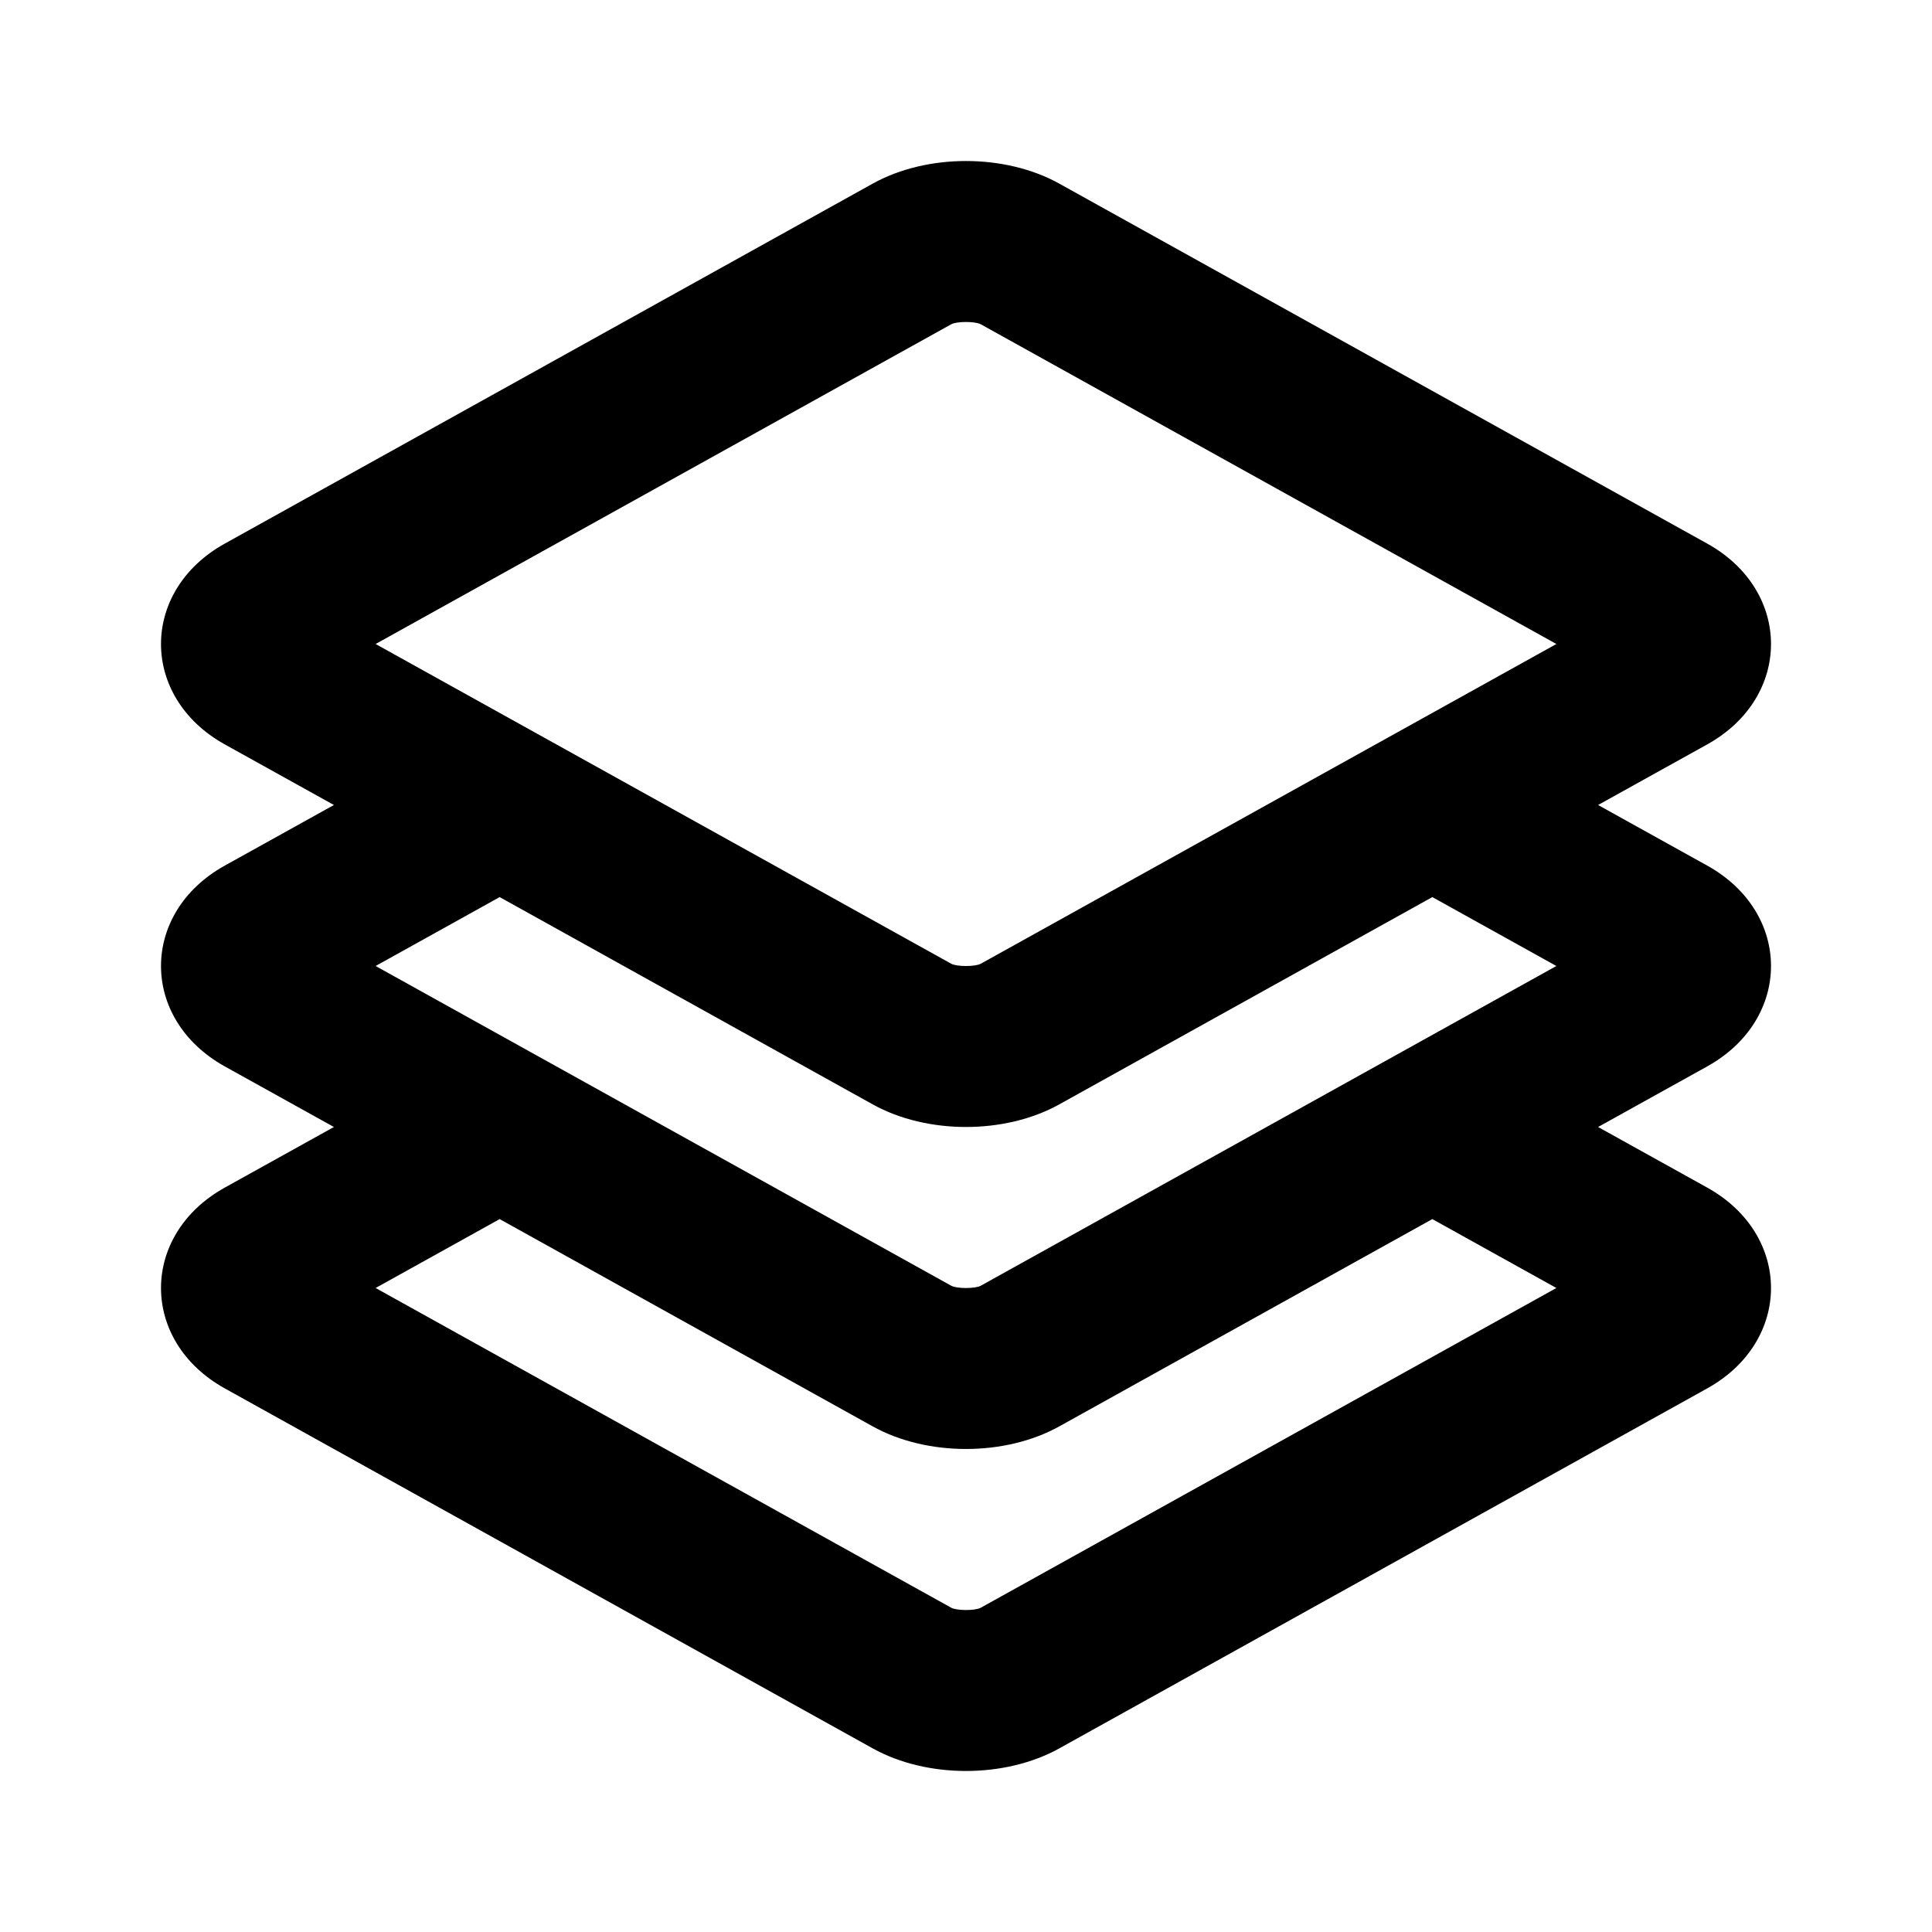
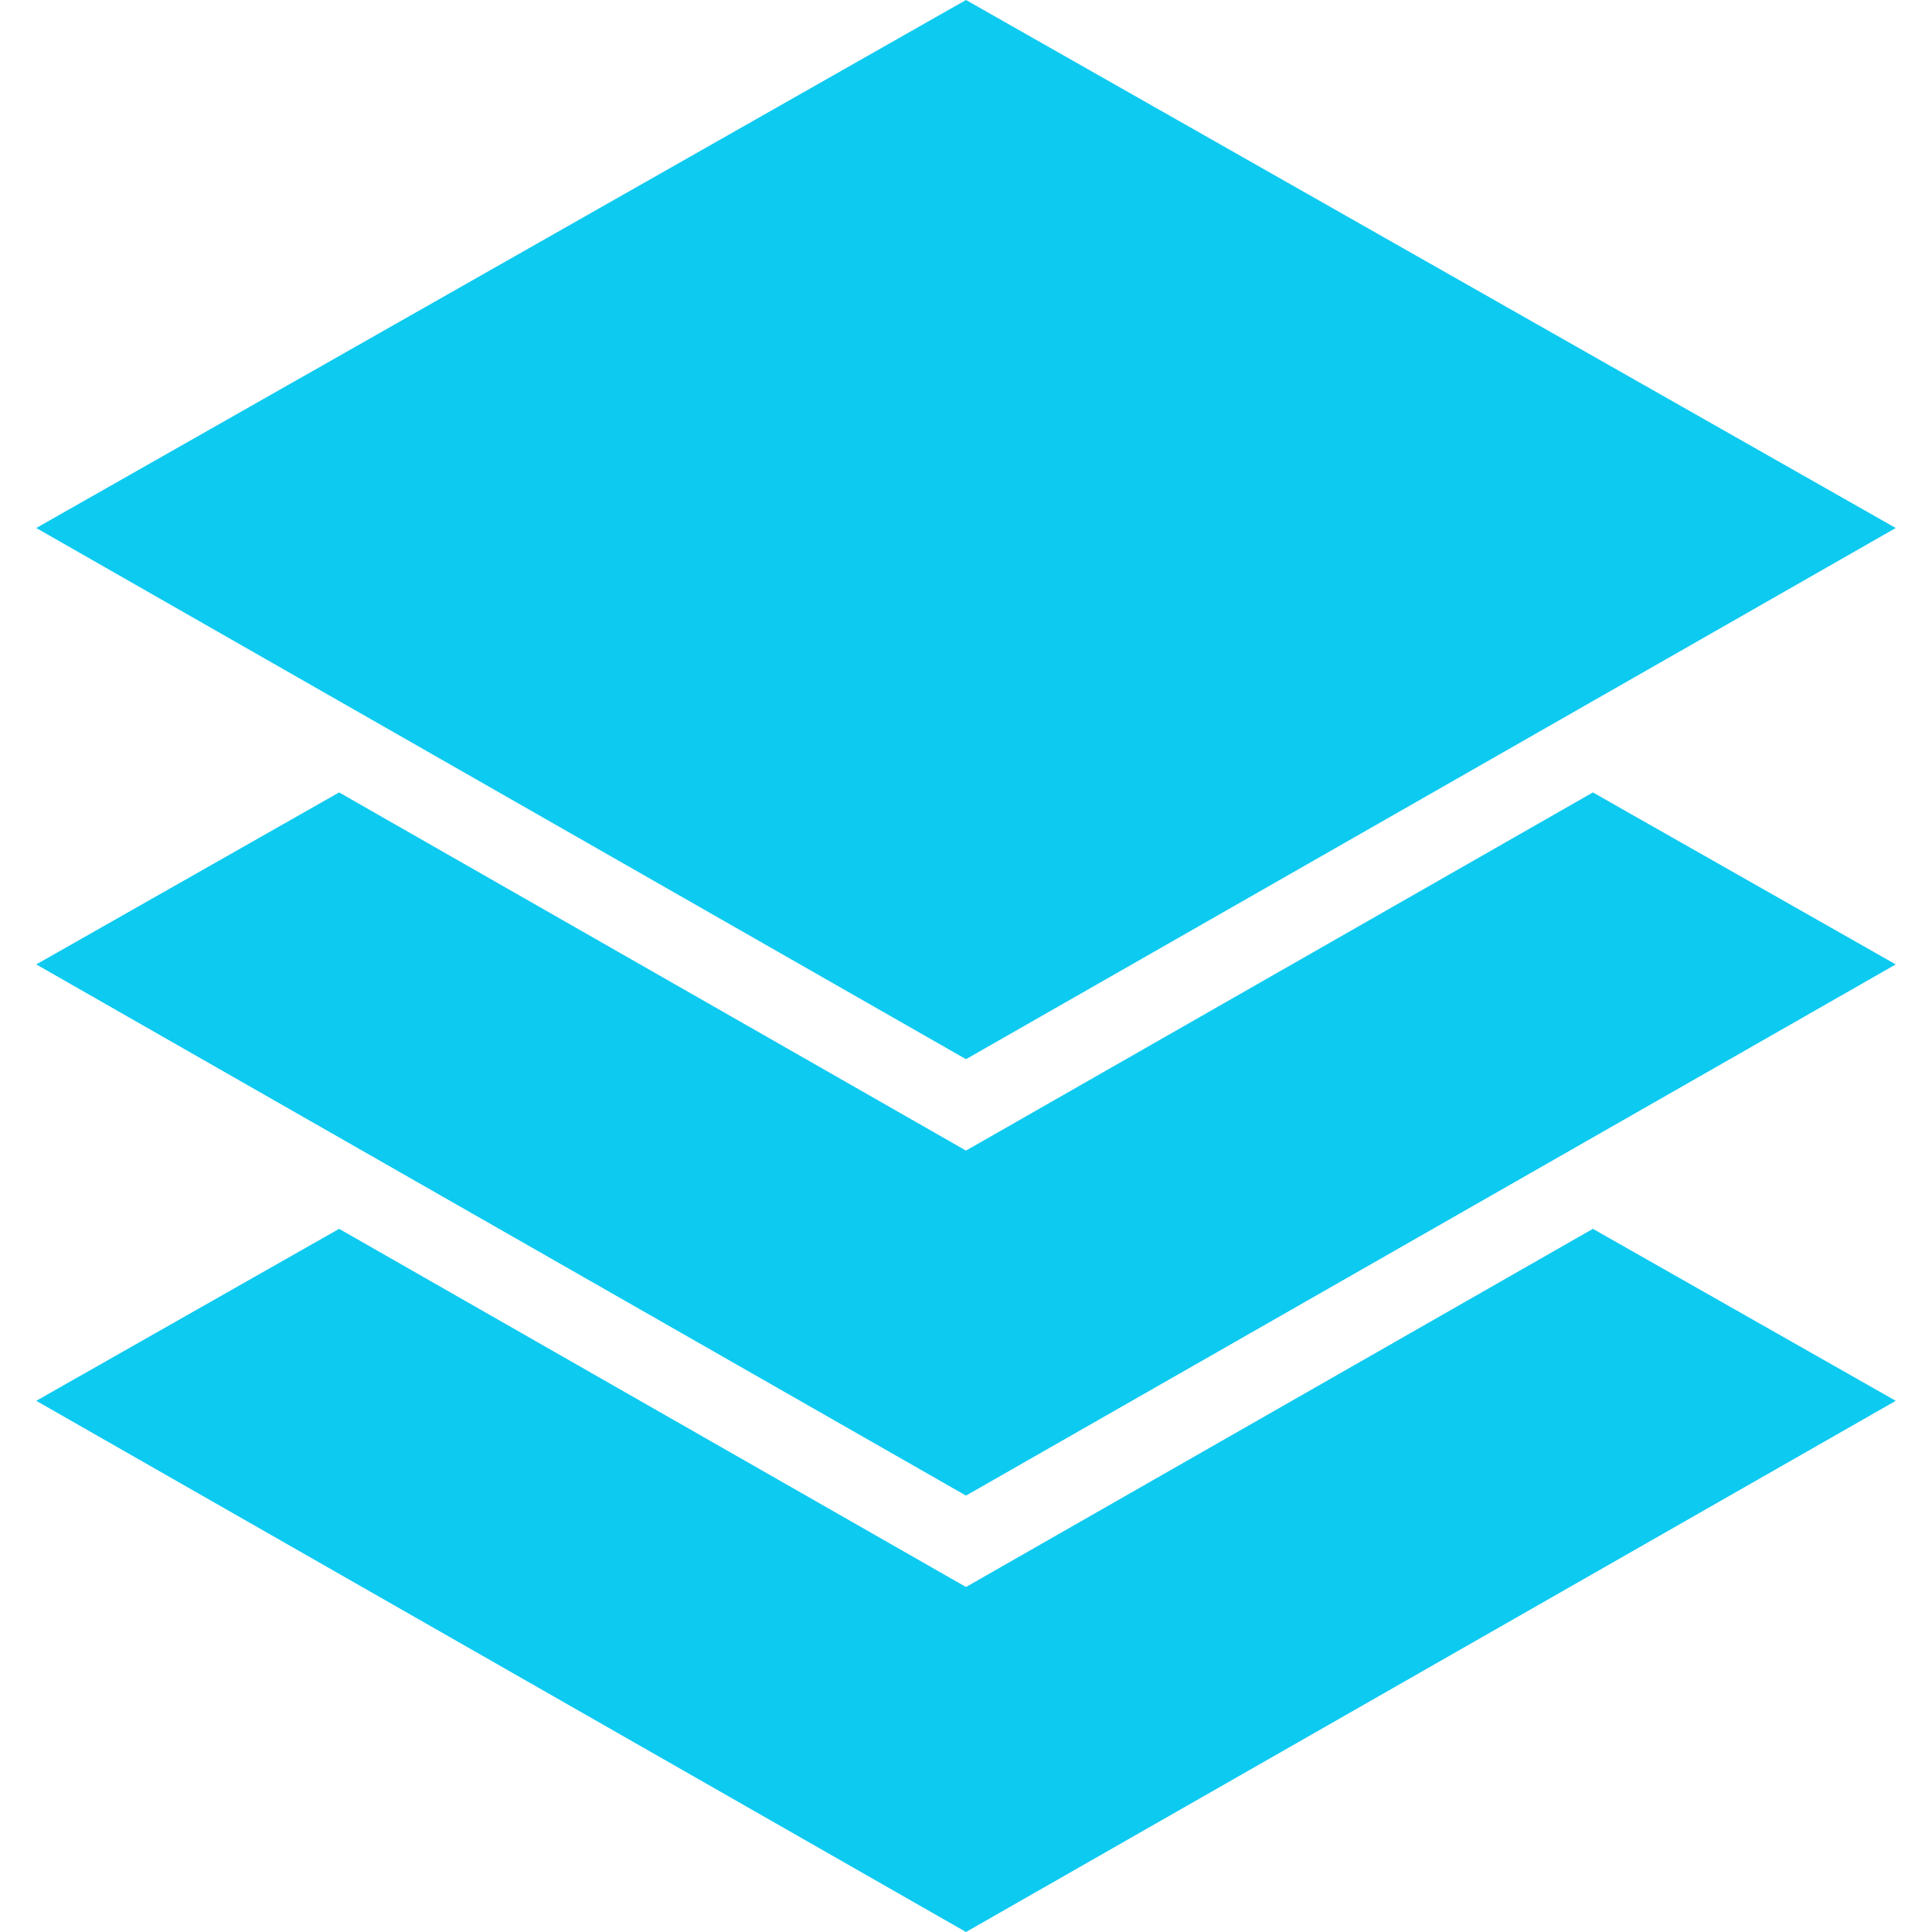
- <svg xmlns="http://www.w3.org/2000/svg" fill="#000000" width="800px" height="800px" viewBox="0 0 24 24">
-   <path fill-rule="evenodd" d="M19.852,10 L21.208,10.753 C22.264,11.34 22.264,12.66 21.208,13.247 L19.852,14 L21.208,14.753 C22.264,15.34 22.264,16.66 21.208,17.247 L13.157,21.72 C12.484,22.093 11.516,22.093 10.843,21.72 L2.792,17.247 C1.736,16.66 1.736,15.34 2.792,14.753 L4.148,14 L2.792,13.247 C1.736,12.66 1.736,11.34 2.792,10.753 L4.148,10 L2.792,9.247 C1.736,8.66 1.736,7.34 2.792,6.753 L10.843,2.28 C11.516,1.907 12.484,1.907 13.157,2.28 L21.208,6.753 C22.264,7.34 22.264,8.66 21.208,9.247 L19.852,10 Z M17.793,11.144 L13.157,13.72 C12.484,14.093 11.516,14.093 10.843,13.72 L6.207,11.144 L4.666,12 L11.815,15.971 C11.883,16.01 12.117,16.01 12.185,15.971 L19.334,12 L17.793,11.144 Z M17.793,15.144 L13.157,17.72 C12.484,18.093 11.516,18.093 10.843,17.72 L6.207,15.144 L4.666,16 L11.815,19.971 C11.883,20.01 12.117,20.01 12.185,19.971 L19.334,16 L17.793,15.144 Z M12.185,4.029 C12.117,3.99 11.883,3.99 11.815,4.029 L4.666,8 L11.815,11.971 C11.883,12.01 12.117,12.01 12.185,11.971 L19.334,8 L12.185,4.029 Z" />
+ <svg xmlns="http://www.w3.org/2000/svg" fill="#0dcaf0" height="200px" width="200px" version="1.1" id="Capa_1" viewBox="0 0 48.698 48.698" xml:space="preserve">
+   <g id="SVGRepo_bgCarrier" stroke-width="0" />
+   <g id="SVGRepo_tracerCarrier" stroke-linecap="round" stroke-linejoin="round" />
+   <g id="SVGRepo_iconCarrier">
+     <g>
+       <polygon points="47.784,13.309 24.349,0 0.914,13.309 24.349,26.698 " />
+       <polygon points="24.349,29.002 8.548,19.974 0.914,24.309 24.349,37.698 47.784,24.309 40.151,19.974 " />
+       <polygon points="24.349,40.002 8.548,30.974 0.914,35.309 24.349,48.698 47.784,35.309 40.151,30.974 " />
+     </g>
+   </g>
</svg>
